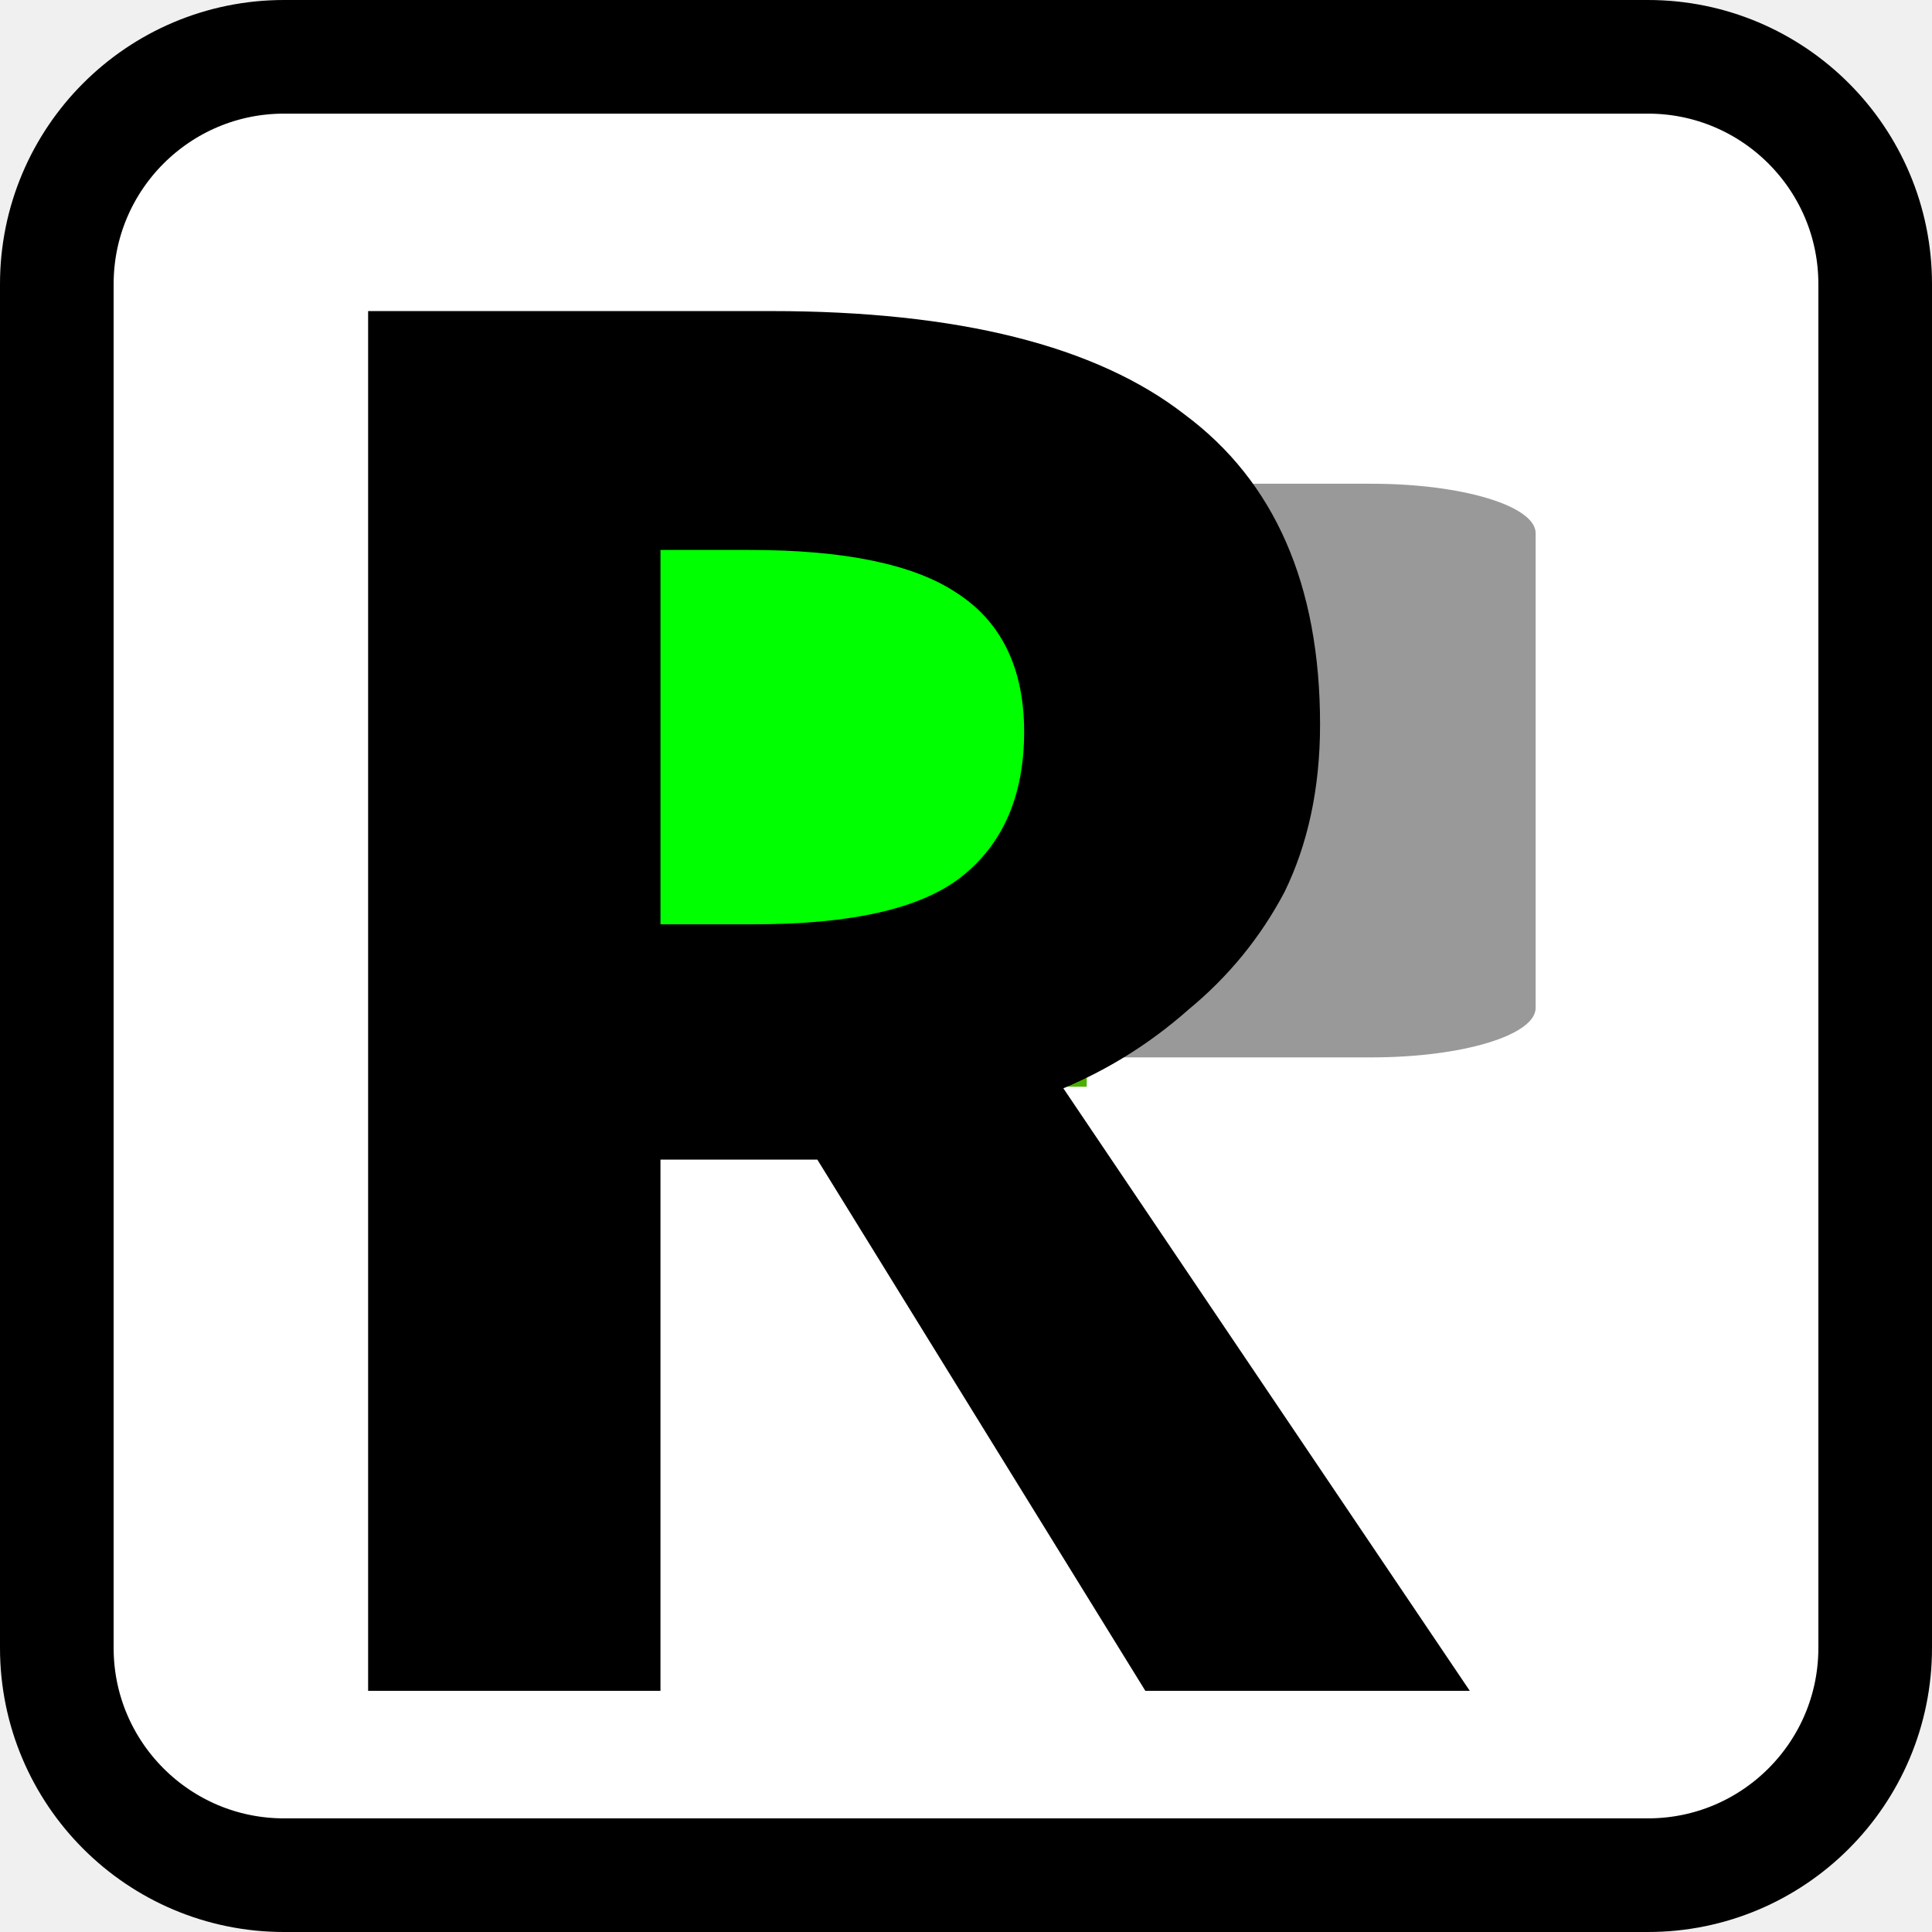
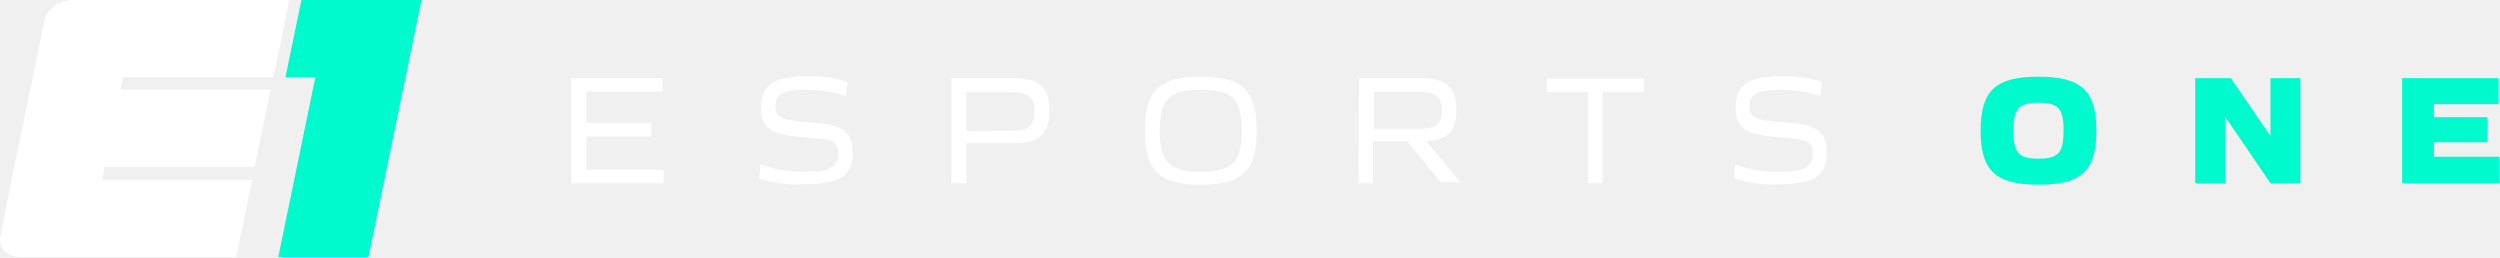
- <svg xmlns="http://www.w3.org/2000/svg" width="32" height="32" viewBox="0 0 8.467 8.467" version="1.1" id="svg5">
-   <defs id="defs2" />
-   <g id="layer3">
-     <rect style="opacity:1;fill:#ffffff;fill-opacity:1;stroke:#000000;stroke-width:0.498;stroke-miterlimit:4;stroke-dasharray:none;stroke-opacity:1" id="rect80201" x="0.249" y="0.249" width="7.969" height="7.969" rx="0.996" ry="0.996" />
-   </g>
-   <g id="layer1">
-     <rect style="opacity:1;fill:#999999;fill-opacity:1;stroke-width:0.119" id="rect71140" width="4.826" height="2.514" x="1.904" y="2.12" rx="0.719" ry="0.217" />
-     <rect style="opacity:1;fill:#00ff00;fill-opacity:1;stroke:#4baf00;stroke-width:0.265;stroke-miterlimit:4;stroke-dasharray:none;stroke-opacity:1" id="rect29546" width="2.381" height="2.381" x="2.249" y="2.249" rx="0" ry="0" />
-   </g>
-   <g id="layer2" style="display:inline">
-     <text xml:space="preserve" style="font-style:normal;font-weight:normal;font-size:8.467px;line-height:1.25;font-family:sans-serif;fill:#000000;fill-opacity:1;stroke:none;stroke-width:0.265" x="0.849" y="7.41" id="text2602">
-       <tspan id="tspan2600" style="font-style:normal;font-variant:normal;font-weight:bold;font-stretch:normal;font-size:8.467px;font-family:Orbitron;-inkscape-font-specification:'Orbitron Bold';fill:#000000;fill-opacity:1;stroke-width:0.265" x="0.849" y="7.41">R</tspan>
-     </text>
+ <svg xmlns="http://www.w3.org/2000/svg" version="1.1" id="Layer_1" x="0px" y="0px" viewBox="0 0 518.4 53.3" style="enable-background:new 0 0 518.4 53.3;" xml:space="preserve">
+   <style type="text/css">
+ 	.st0{fill:#FFFFFF;}
+ 	.st1{fill:#00FACE;}
+ </style>
+   <g>
+     <g id="Layer_1-2">
+       <path class="st0" d="M118.6,16.2h18.8V19h-15.8v6.5h13.5v2.8h-13.5v6.9h16V38h-19.1V16.2z" />
+       <path class="st0" d="M157.4,37l0.3-2.9c3,1.1,6.1,1.6,9.3,1.5c5.2,0,6.8-1,6.8-3.8c0-2.2-1-2.9-5.2-3.2l-3.3-0.3    c-5.7-0.5-7.5-2-7.5-5.9c0-4.8,2.6-6.6,9.7-6.6c2.8-0.1,5.6,0.3,8.2,1.2l-0.3,2.9c-2.7-0.9-5.5-1.3-8.3-1.3    c-4.8,0-6.3,0.9-6.3,3.5c0,2,0.9,2.7,5.2,3.1l3.3,0.3c5.7,0.5,7.5,2,7.5,6.1c0,4.9-2.6,6.6-10,6.6C163.5,38.4,160.4,38,157.4,37z" />
+       <path class="st0" d="M197.3,16.2H210c5.5,0,7.6,1.9,7.6,6.8s-2.1,6.7-7.6,6.7h-9.6V38h-3.1L197.3,16.2z M209.6,27.1    c3.7,0,4.9-1,4.9-4s-1.3-4-4.9-4h-9.2v8.1L209.6,27.1z" />
+       <path class="st0" d="M237.4,27.1c0-8.3,3-11.2,11.6-11.2s11.6,2.9,11.6,11.2s-3,11.2-11.6,11.2S237.4,35.4,237.4,27.1z     M257.5,27.1c0-6.5-1.9-8.5-8.5-8.5s-8.5,2-8.5,8.5s1.9,8.5,8.5,8.5S257.5,33.6,257.5,27.1z" />
+       <path class="st0" d="M281.8,16.2h12.7c5.4,0,7.5,1.9,7.5,6.6c0,4.3-1.7,6.2-6.2,6.5l7,8.5h-4l-7-8.5h-7.1V38h-3L281.8,16.2z     M294.2,26.7c3.6,0,4.8-1,4.8-3.8s-1.3-3.9-4.8-3.9h-9.3v7.7L294.2,26.7z" />
+       <path class="st0" d="M329.3,19.1h-8.6v-2.8h20.2v2.8h-8.6V38h-3L329.3,19.1z" />
+       <path class="st0" d="M359.6,37l0.2-2.9c3,1.1,6.1,1.6,9.3,1.5c5.2,0,6.8-1,6.8-3.8c0-2.2-1-2.9-5.2-3.2l-3.3-0.3    c-5.7-0.5-7.5-2-7.5-5.9c0-4.8,2.6-6.6,9.7-6.6c2.8-0.1,5.6,0.3,8.2,1.2l-0.3,2.9c-2.7-0.9-5.5-1.3-8.4-1.3    c-4.8,0-6.3,0.9-6.3,3.5c0,2,0.9,2.7,5.2,3.1l3.3,0.3c5.7,0.5,7.5,2,7.5,6.1c0,4.9-2.6,6.6-10,6.6C365.7,38.4,362.6,38,359.6,37z" />
+       <path class="st1" d="M410.7,27.1c0-8.3,3.1-11.2,12-11.2s12,2.9,12,11.2s-3.1,11.2-12,11.2S410.7,35.4,410.7,27.1z M427.9,27.1    c0-4.6-1.1-5.8-5.2-5.8s-5.2,1.2-5.2,5.8s1.1,5.8,5.2,5.8S427.9,31.7,427.9,27.1z" />
+       <path class="st1" d="M455.1,16.2h7.5l8.2,12v-12h6.2V38h-6.2l-9.4-13.8V38h-6.2V16.2z" />
+       <path class="st1" d="M498.2,16.2h19.9v5.4h-13.4v2.7h11.1v5.2h-11.1v3h13.6V38h-20.2V16.2z" />
+       <path class="st0" d="M56.7,16L60,0H15.2c-2.8,0-5.5,1.9-6,4.3L9,5.3l0,0l-6.6,32l0,0L0.1,49c-0.5,2.4,1.4,4.3,4.1,4.3H49l3.3-16    H21.2l0.5-2.7h31.1l3.3-16H25l0.5-2.6H56.7z" />
+       <polygon class="st1" points="68.7,0 62.5,0 59.2,16 65.4,16 57.7,53.3 76.4,53.3 87.4,0   " />
+     </g>
  </g>
</svg>
